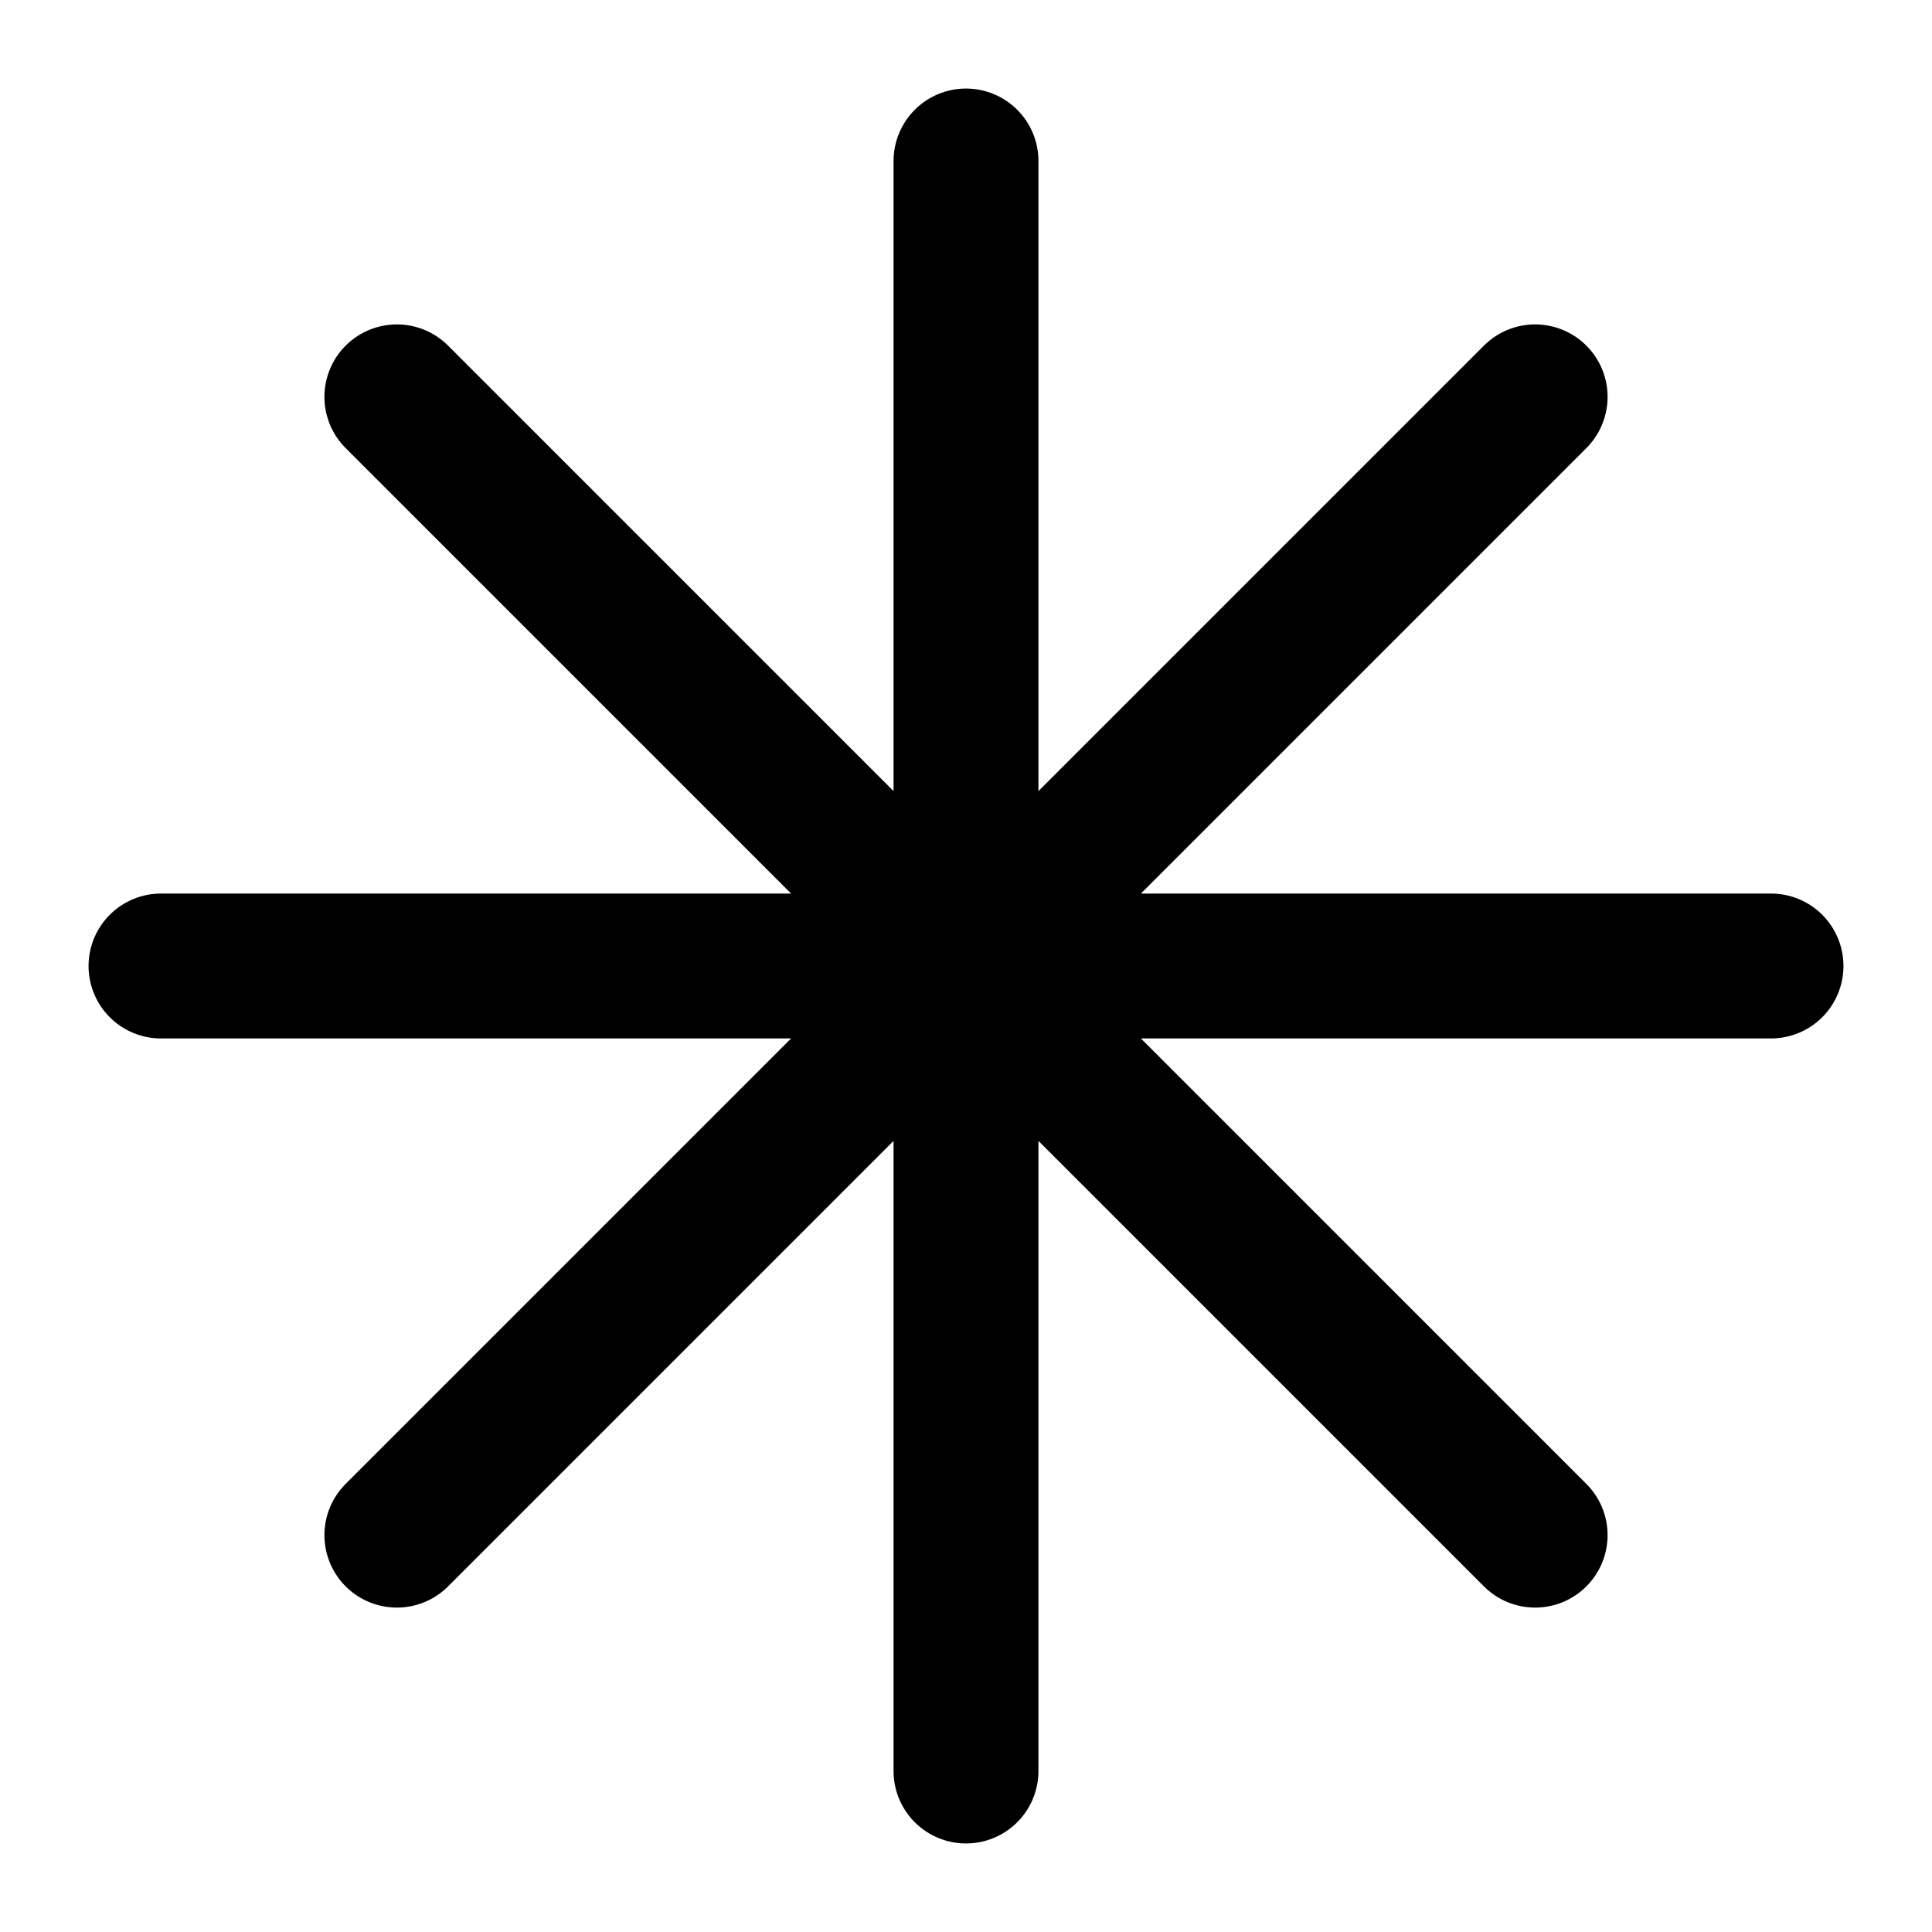
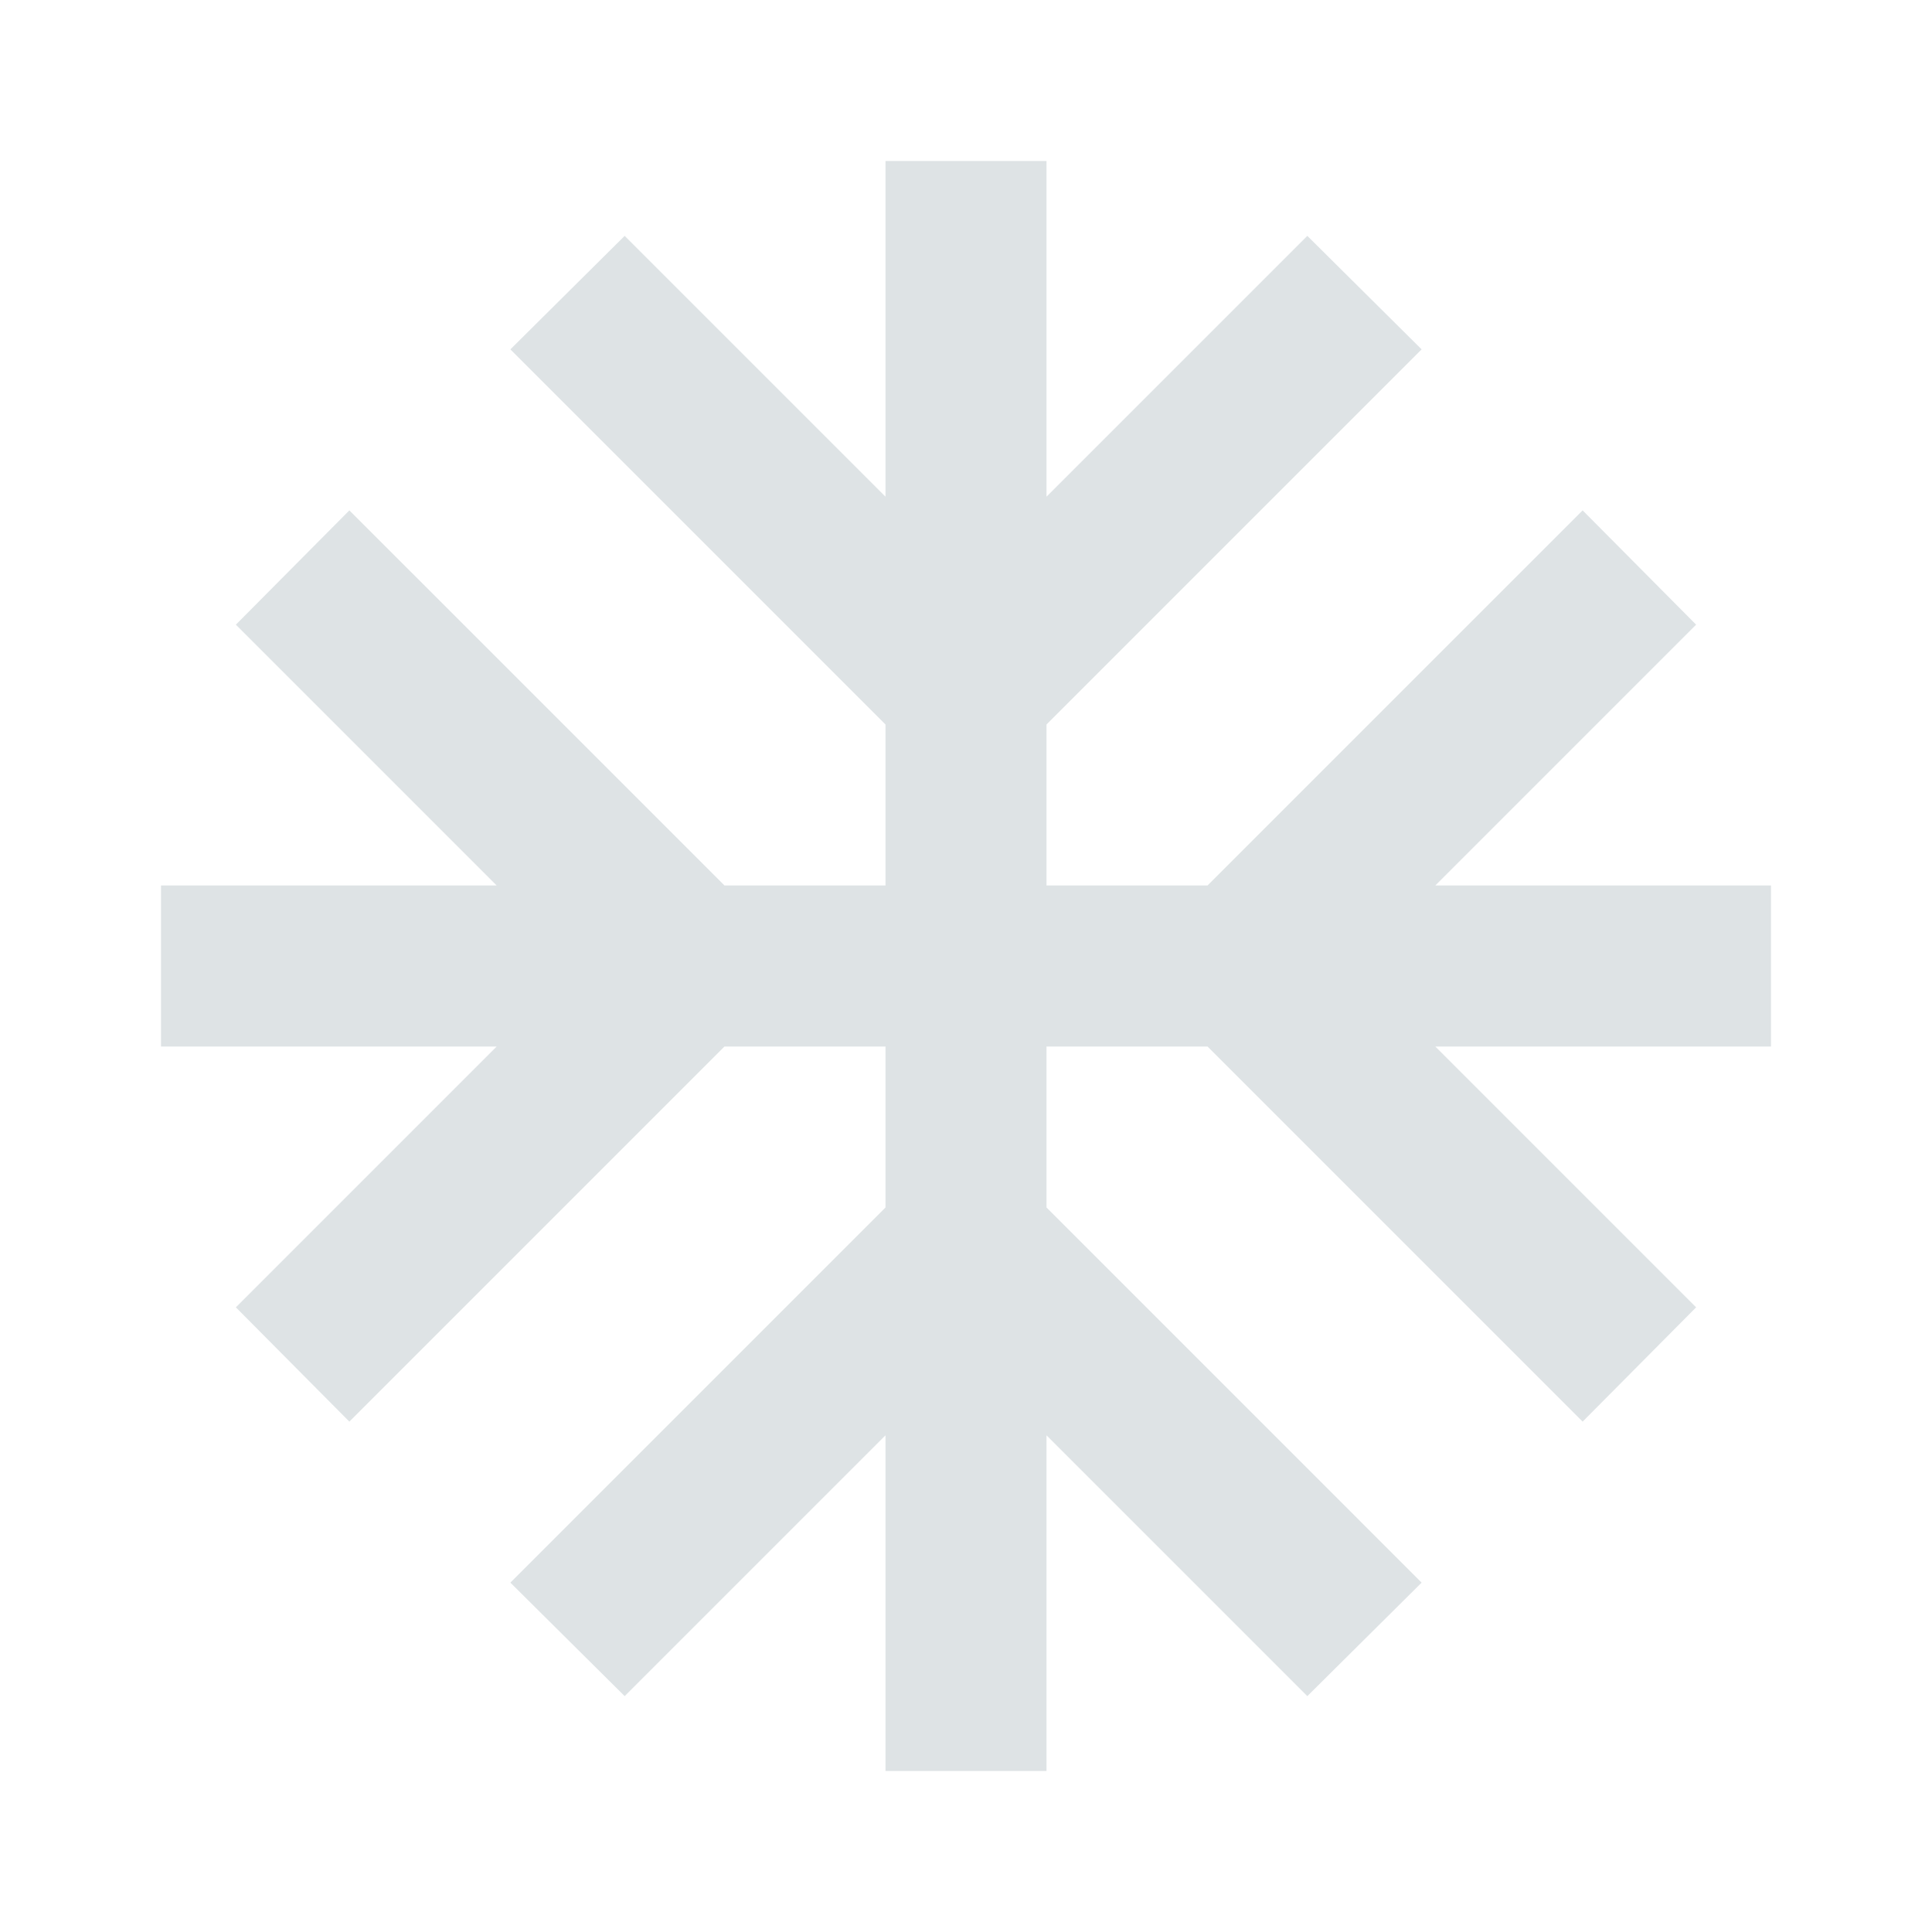
- <svg xmlns="http://www.w3.org/2000/svg" width="96" height="96" viewBox="0 0 24 24" fill="none" stroke="currentColor" stroke-width="1.8" stroke-linecap="round" stroke-linejoin="round">
-   <path d="M12 2v20M2 12h20M4.93 4.93l14.14 14.14M19.07 4.93L4.93 19.07" />
+ <svg xmlns="http://www.w3.org/2000/svg" width="96" height="96" viewBox="0 0 24 24" fill="#dee3e5">
+   <path d="M22 11h-4.17l3.24-3.24-1.41-1.42L15 11h-2V9l4.66-4.66-1.42-1.41L13 6.17V2h-2v4.17L7.76 2.93 6.34 4.34 11 9v2H9L4.34 6.34 2.93 7.76 6.17 11H2v2h4.17l-3.24 3.24 1.41 1.42L9 13h2v2l-4.66 4.66 1.42 1.41L11 17.83V22h2v-4.17l3.24 3.24 1.42-1.41L13 15v-2h2l4.66 4.66 1.41-1.42L17.83 13H22v-2z" />
</svg>
